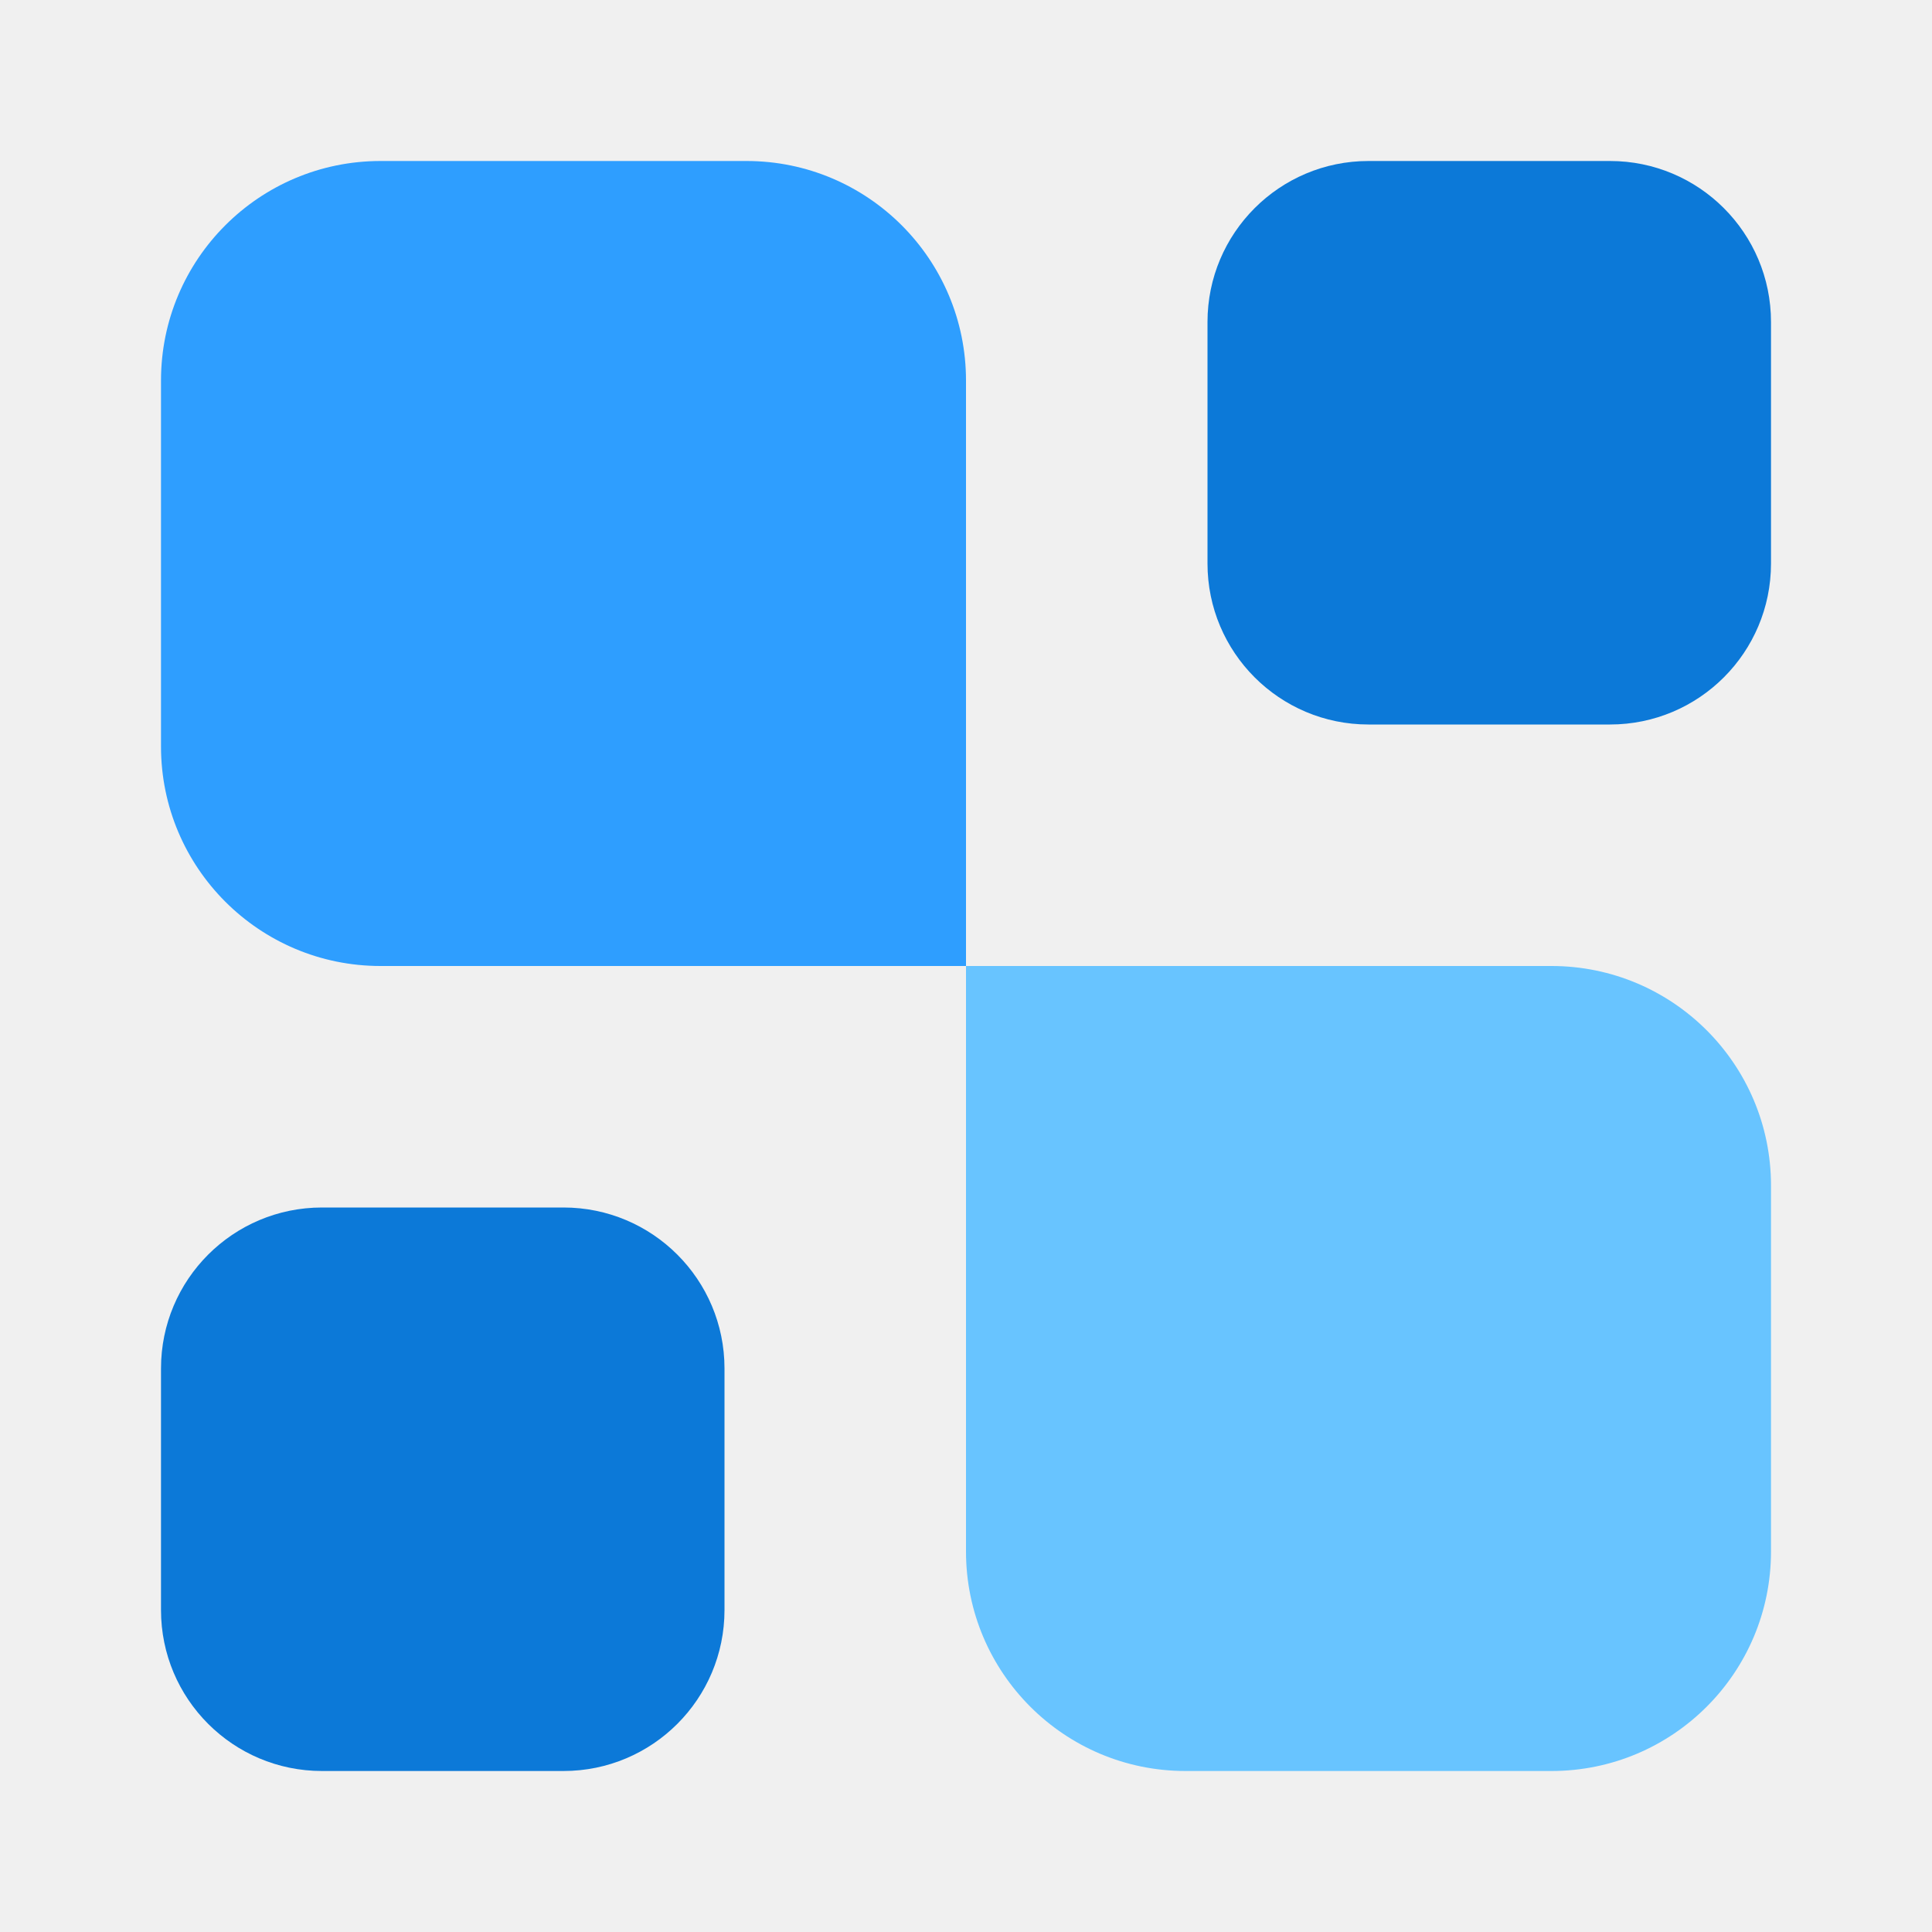
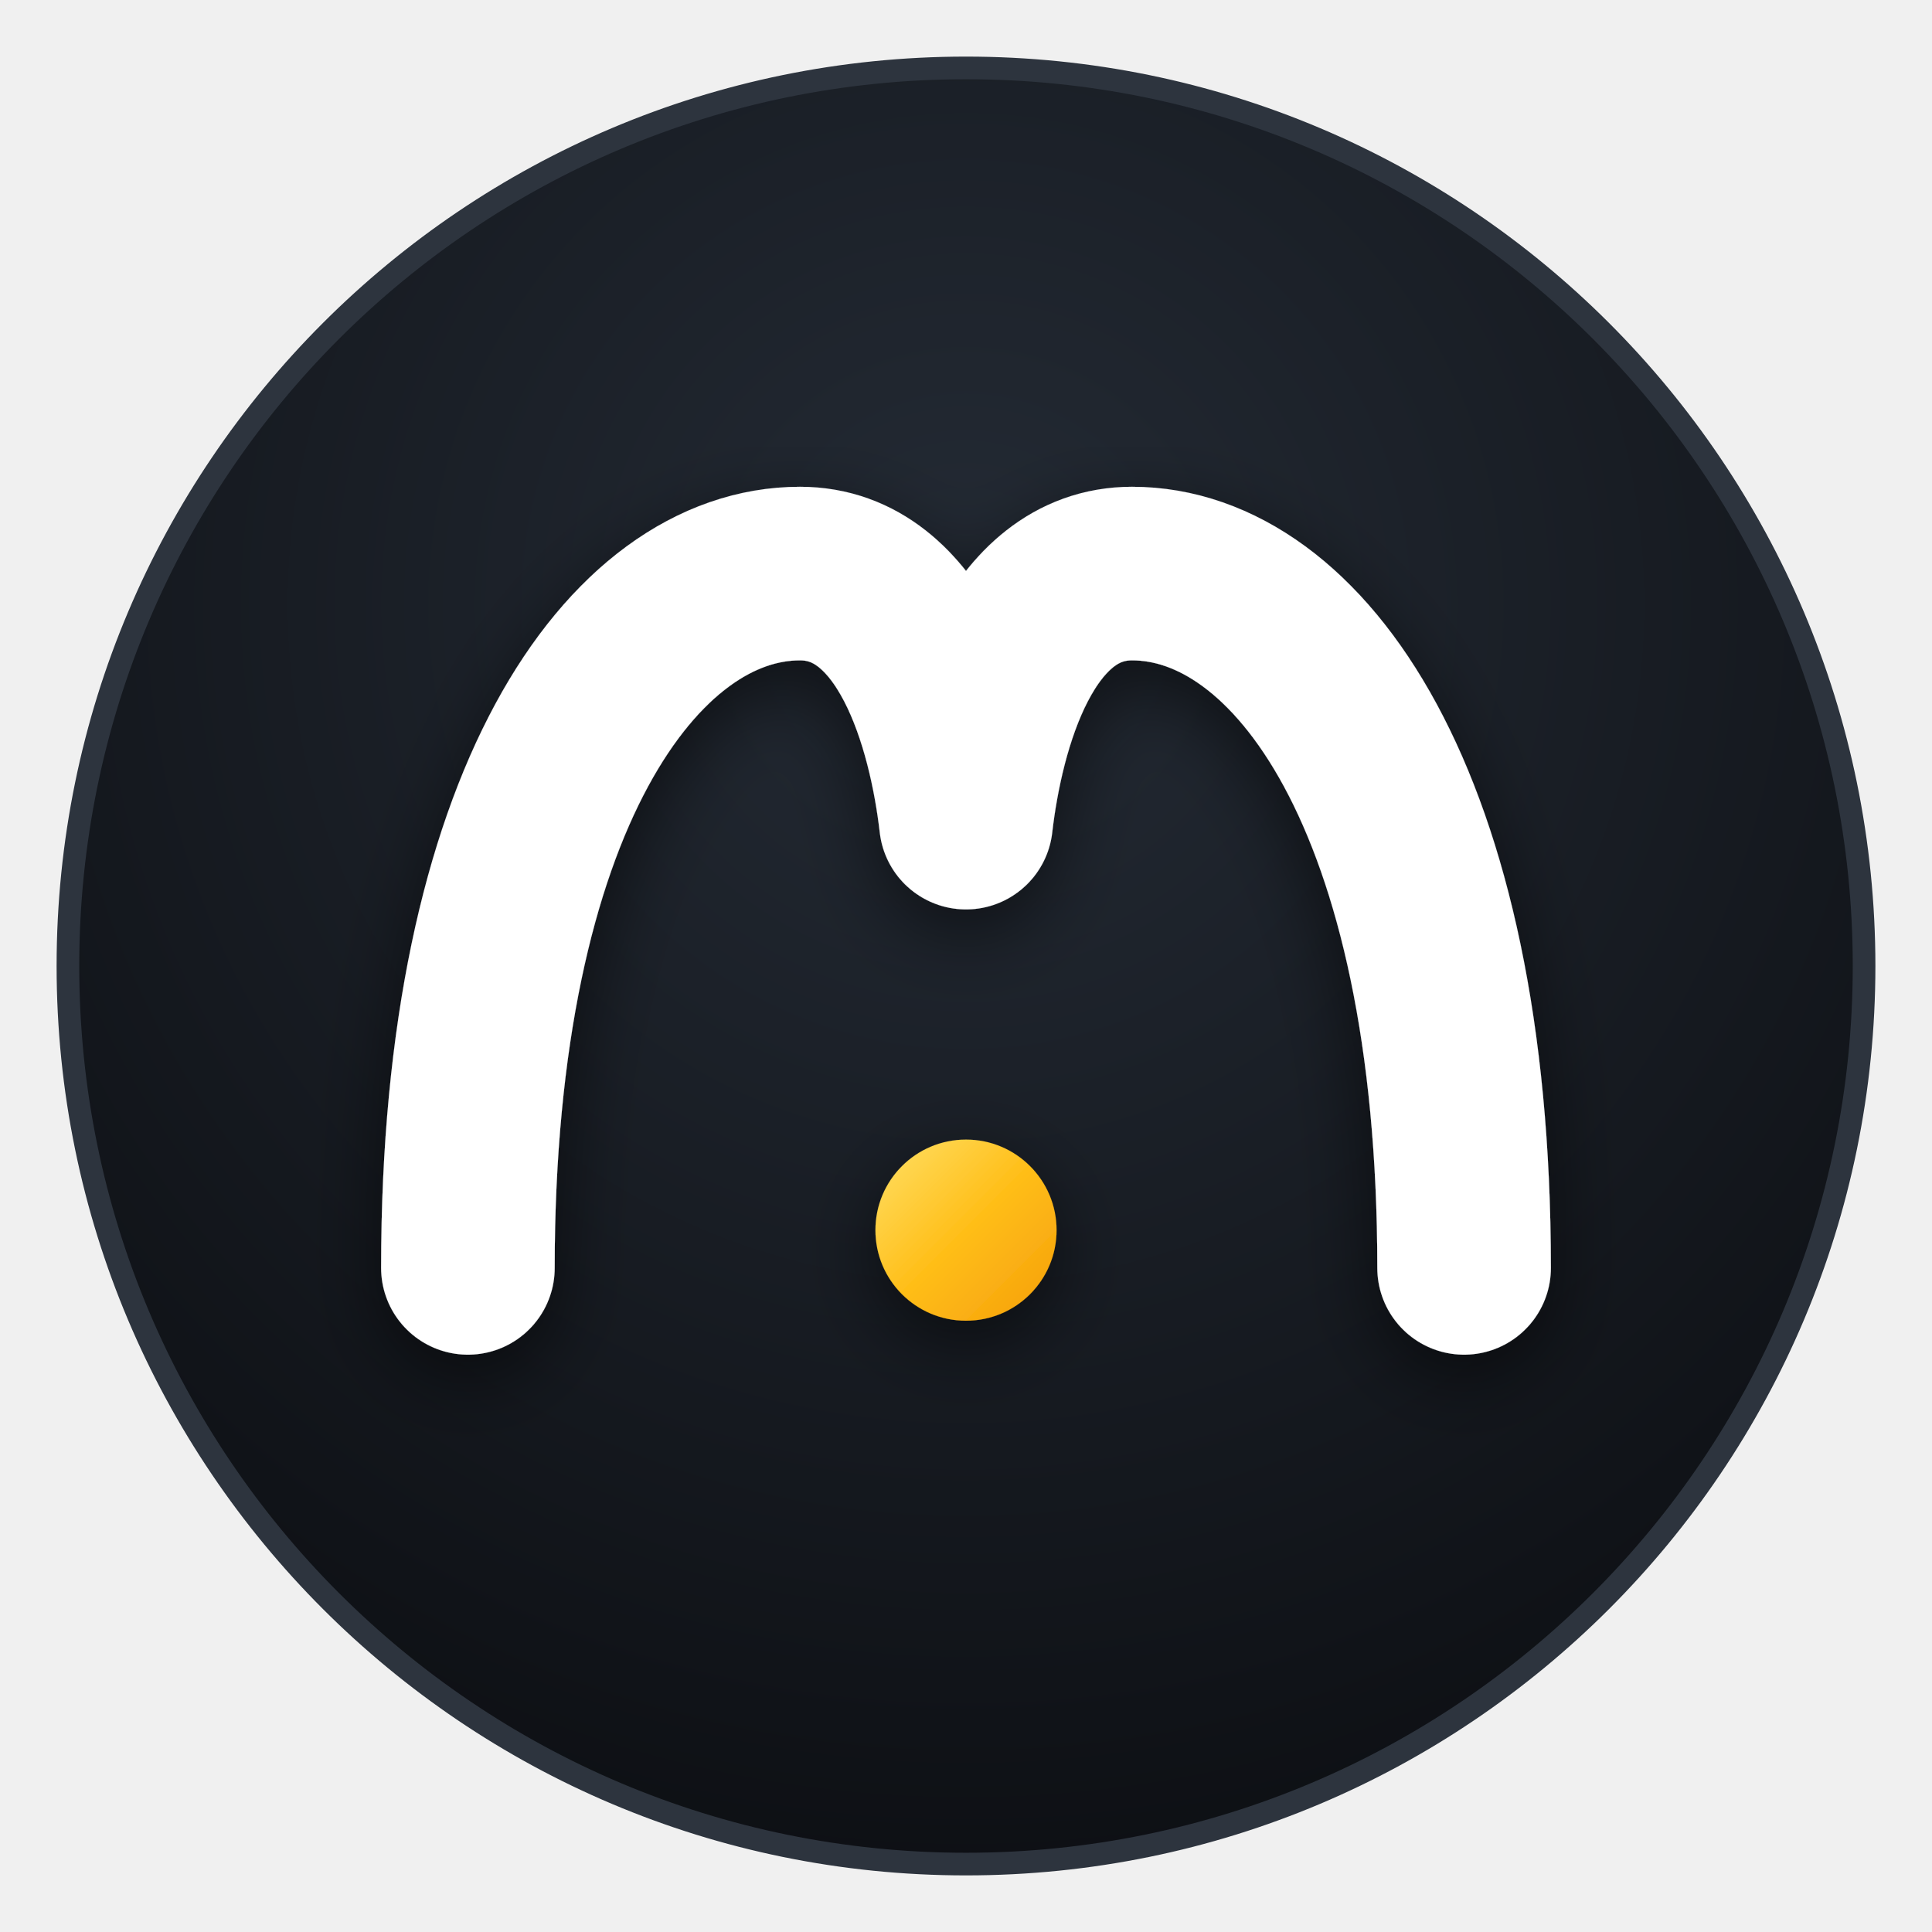
- <svg xmlns="http://www.w3.org/2000/svg" width="24" height="24" viewBox="0 0 24 24" fill="none">
-   <path d="M22 19.273C22 20.779 20.779 22 19.273 22H14.727C13.221 22 12 20.779 12 19.273V12H19.273C20.779 12 22 13.221 22 14.727V19.273Z" fill="#68C4FF" />
-   <path d="M20 2C21.105 2 22 2.895 22 4V7C22 8.105 21.105 9 20 9H17C15.895 9 15 8.105 15 7V4C15 2.895 15.895 2 17 2H20Z" fill="#0C79D8" />
-   <path d="M7 15C8.105 15 9 15.895 9 17V20C9 21.105 8.105 22 7 22H4C2.895 22 2 21.105 2 20V17C2 15.895 2.895 15 4 15H7Z" fill="#0C79D8" />
-   <path d="M12 12H4.727C3.221 12 2 10.779 2 9.273V4.727C2 3.221 3.221 2 4.727 2H9.273C10.779 2 12 3.221 12 4.727V12Z" fill="#2E9EFF" />
+ <svg xmlns="http://www.w3.org/2000/svg" viewBox="0 0 512 512">
+   <defs>
+     <radialGradient id="bg" cx="50%" cy="30%" r="75%">
+       <stop offset="0%" stop-color="#242B35" />
+       <stop offset="100%" stop-color="#0C0E12" />
+     </radialGradient>
+     <linearGradient id="lensGold" x1="0%" y1="0%" x2="100%" y2="100%">
+       <stop offset="0%" stop-color="#FFE066" />
+       <stop offset="50%" stop-color="#FFBE18" />
+       <stop offset="100%" stop-color="#F59E0B" />
+     </linearGradient>
+     <filter id="glow" x="-20%" y="-20%" width="140%" height="140%">
+       <feDropShadow dx="0" dy="6" stdDeviation="10" flood-color="#000000" flood-opacity="0.55" />
+     </filter>
+   </defs>
+   <circle cx="256" cy="256" r="238" fill="url(#bg)" stroke="#2D343E" stroke-width="6" />
+   <g filter="url(#glow)">
+     <path d="M 124 336 C 124 212, 168 152, 212 152 C 242 152, 253 192, 256 218 C 259 192, 270 152, 300 152 C 344 152, 388 212, 388 336" fill="none" stroke="#FFFFFF" stroke-width="46" stroke-linecap="round" stroke-linejoin="round" />
+     <circle cx="256" cy="326" r="24" fill="url(#lensGold)" />
+   </g>
</svg>
